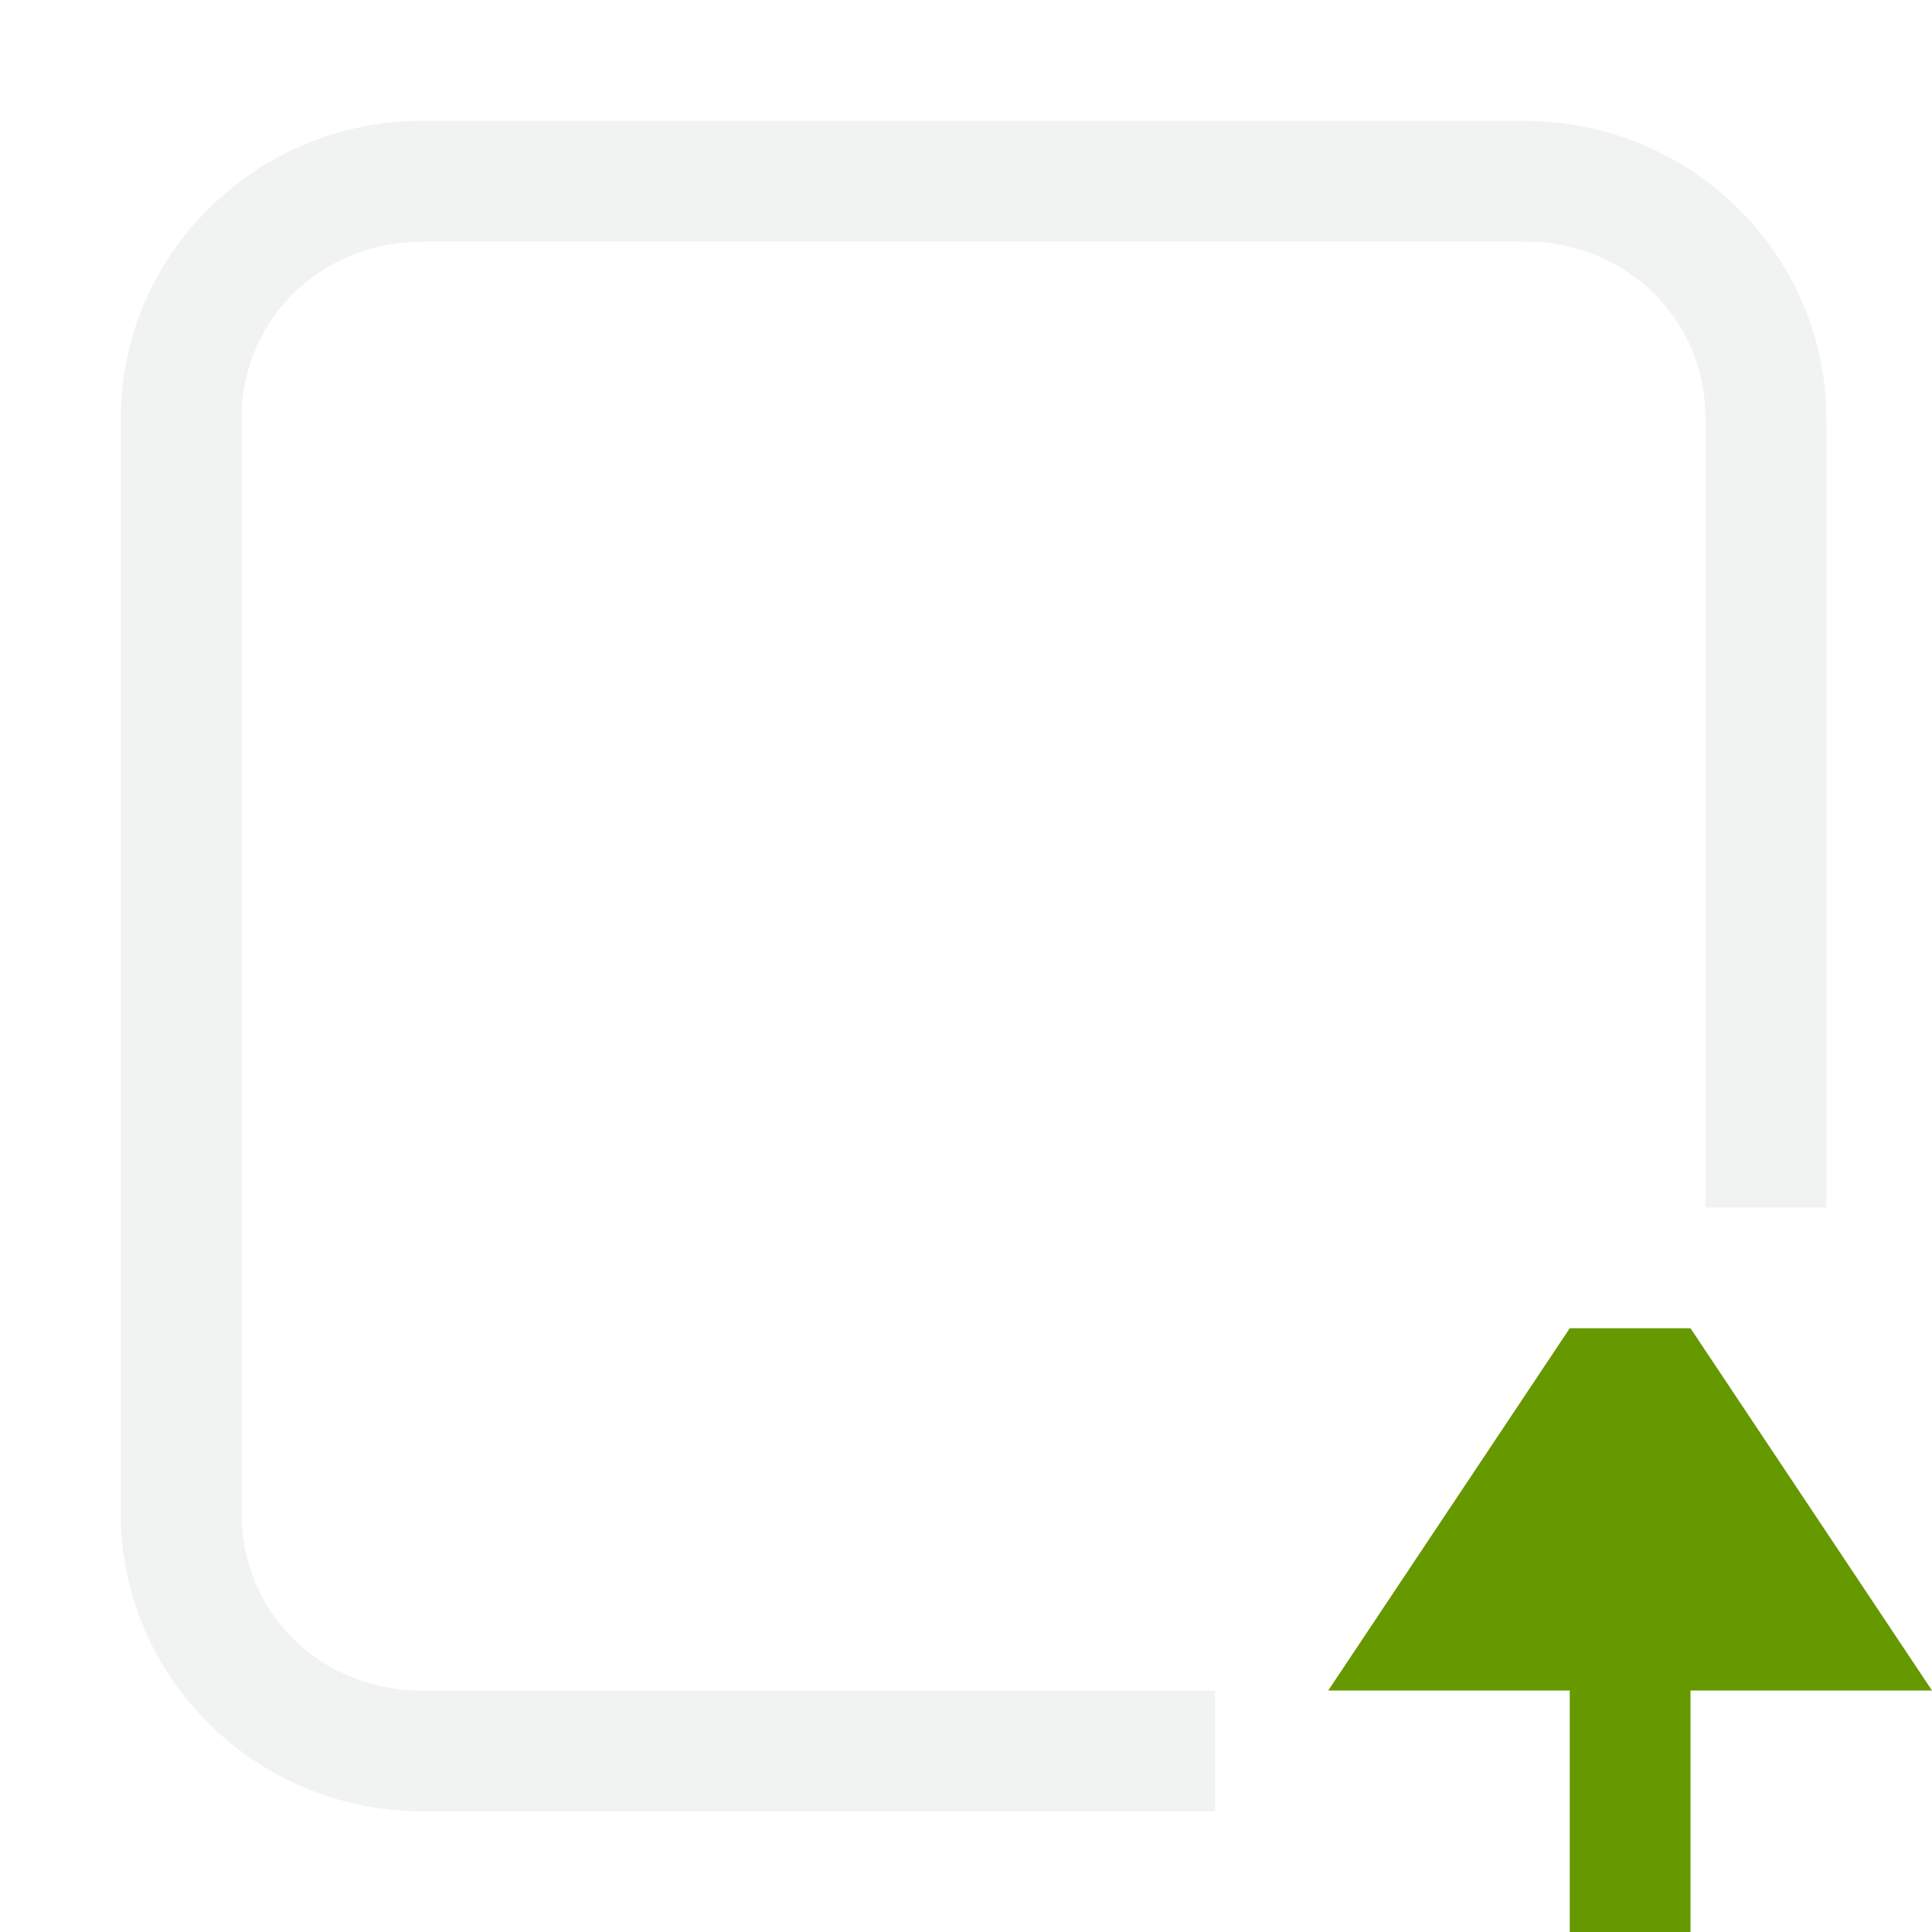
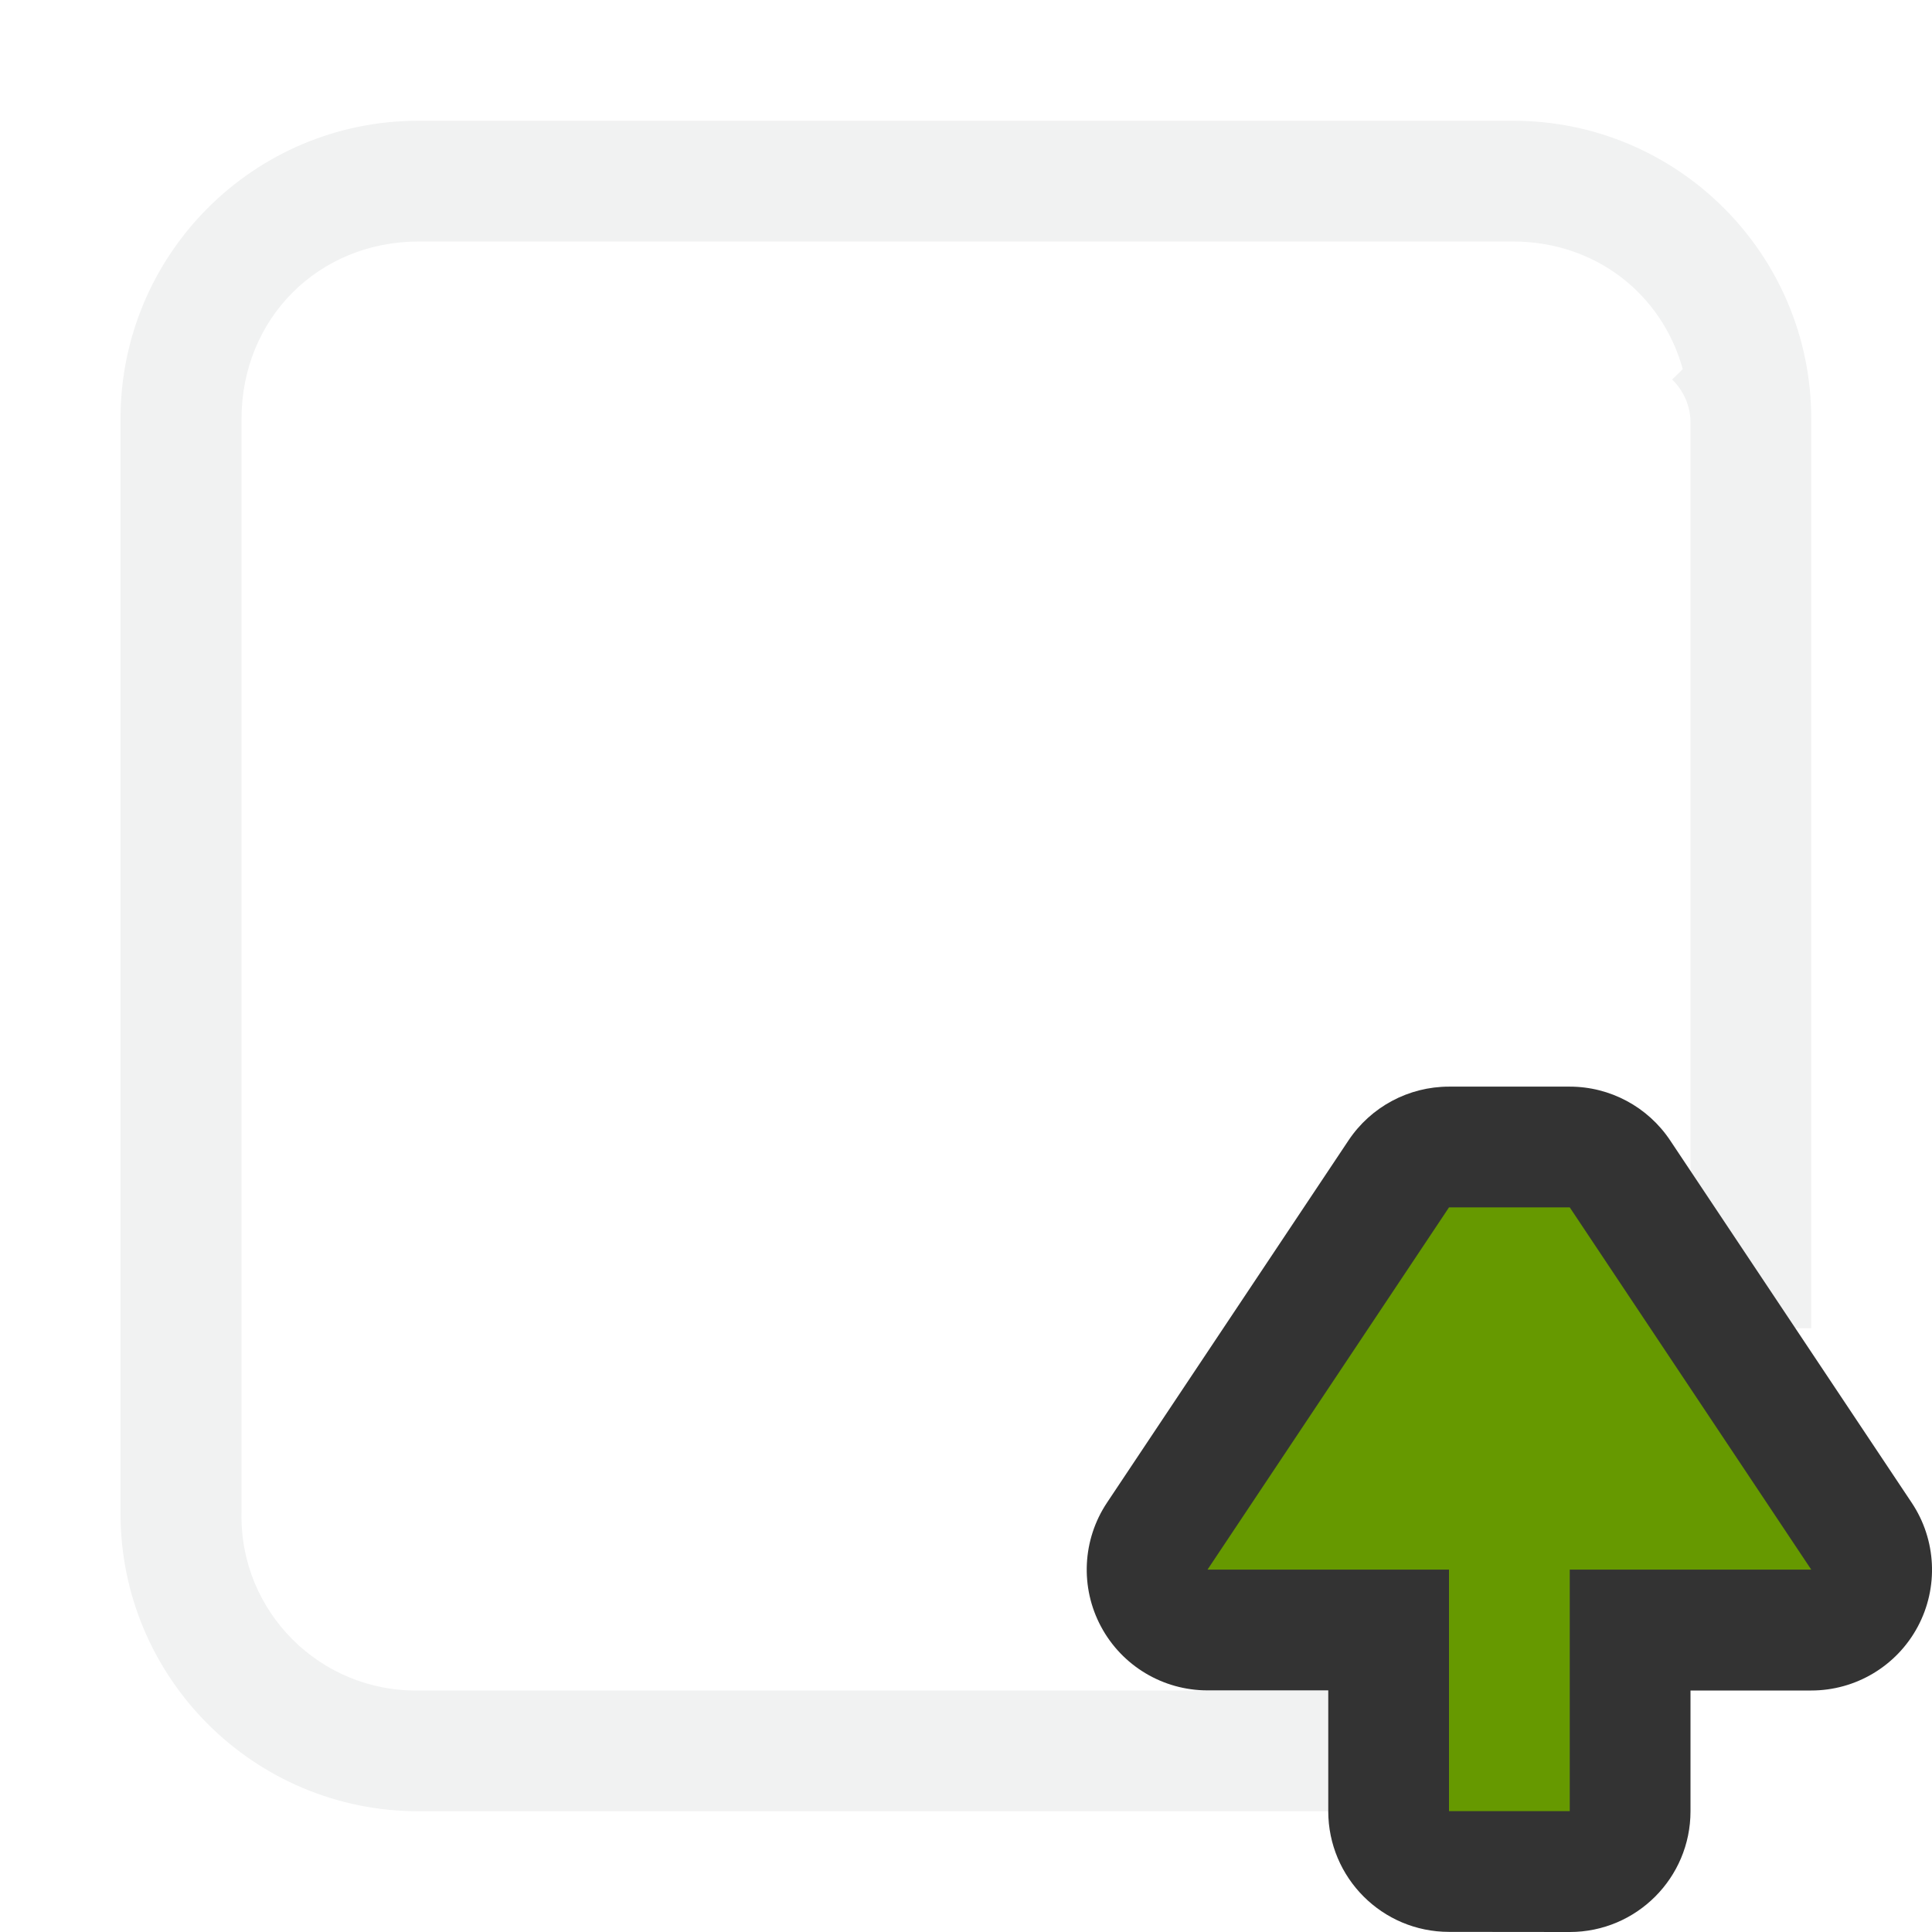
- <svg xmlns="http://www.w3.org/2000/svg" viewBox="0 0 16 16" width="32" height="32">
-   <path style="text-decoration-line:none;text-transform:none;text-indent:0" fill="#f1f2f2" d="M3.5 1C2.127 1 1 2.1 1 3.469v9.062c0 1.37 1.127 2.47 2.5 2.47h6.563v-1H3.5c-.843 0-1.5-.64-1.5-1.47v-9.06c0-.828.657-1.469 1.5-1.469V2h9.125c.844 0 1.5.64 1.5 1.47V10h1V3.471c0-1.37-1.127-2.47-2.5-2.47z" />
-   <path fill="#690" d="M11 14l2-3h1l2 3h-2v2h-1v-2z" />
+ <svg xmlns="http://www.w3.org/2000/svg" version="1.1" viewBox="0 0 16 16" width="32" height="32">
+   <path style="text-decoration-line:none;text-transform:none;text-indent:0" fill="#f1f2f2" d="m3.469 1c-1.365-0.002-2.471 1.104-2.471 2.469l0 9.062c-0.001 1.365 1.107 2.472 2.473 2.469h7.529v-1h-7.529c-0.818 0.015-1.486-0.651-1.471-1.469v-9.06c0-0.833 0.637-1.471 1.469-1.471h9.06c0.687 0 1.235 0.437 1.407 1.057l-0.088 0.086c0.093 0.091 0.152 0.216 0.152 0.357v3.504 3.996h1v-7.529c0.001-1.365-1.106-2.472-2.471-2.471h-9.06z" />
+   <path fill="#333" d="m12 15.999a1 1 0 0 1 -1 -1v-1h-1a1 1 0 0 1 -0.832 -1.555l2-3a1 1 0 0 1 0.832 -0.445h1a1 1 0 0 1 0.832 0.446l2 3a1 1 0 0 1 -0.832 1.555h-1v1a1 1 0 0 1 -1 1z" />
+   <path fill="#690" d="m15 12.999-2-3h-1l-2 3h2v2h1v-2z" />
</svg>
